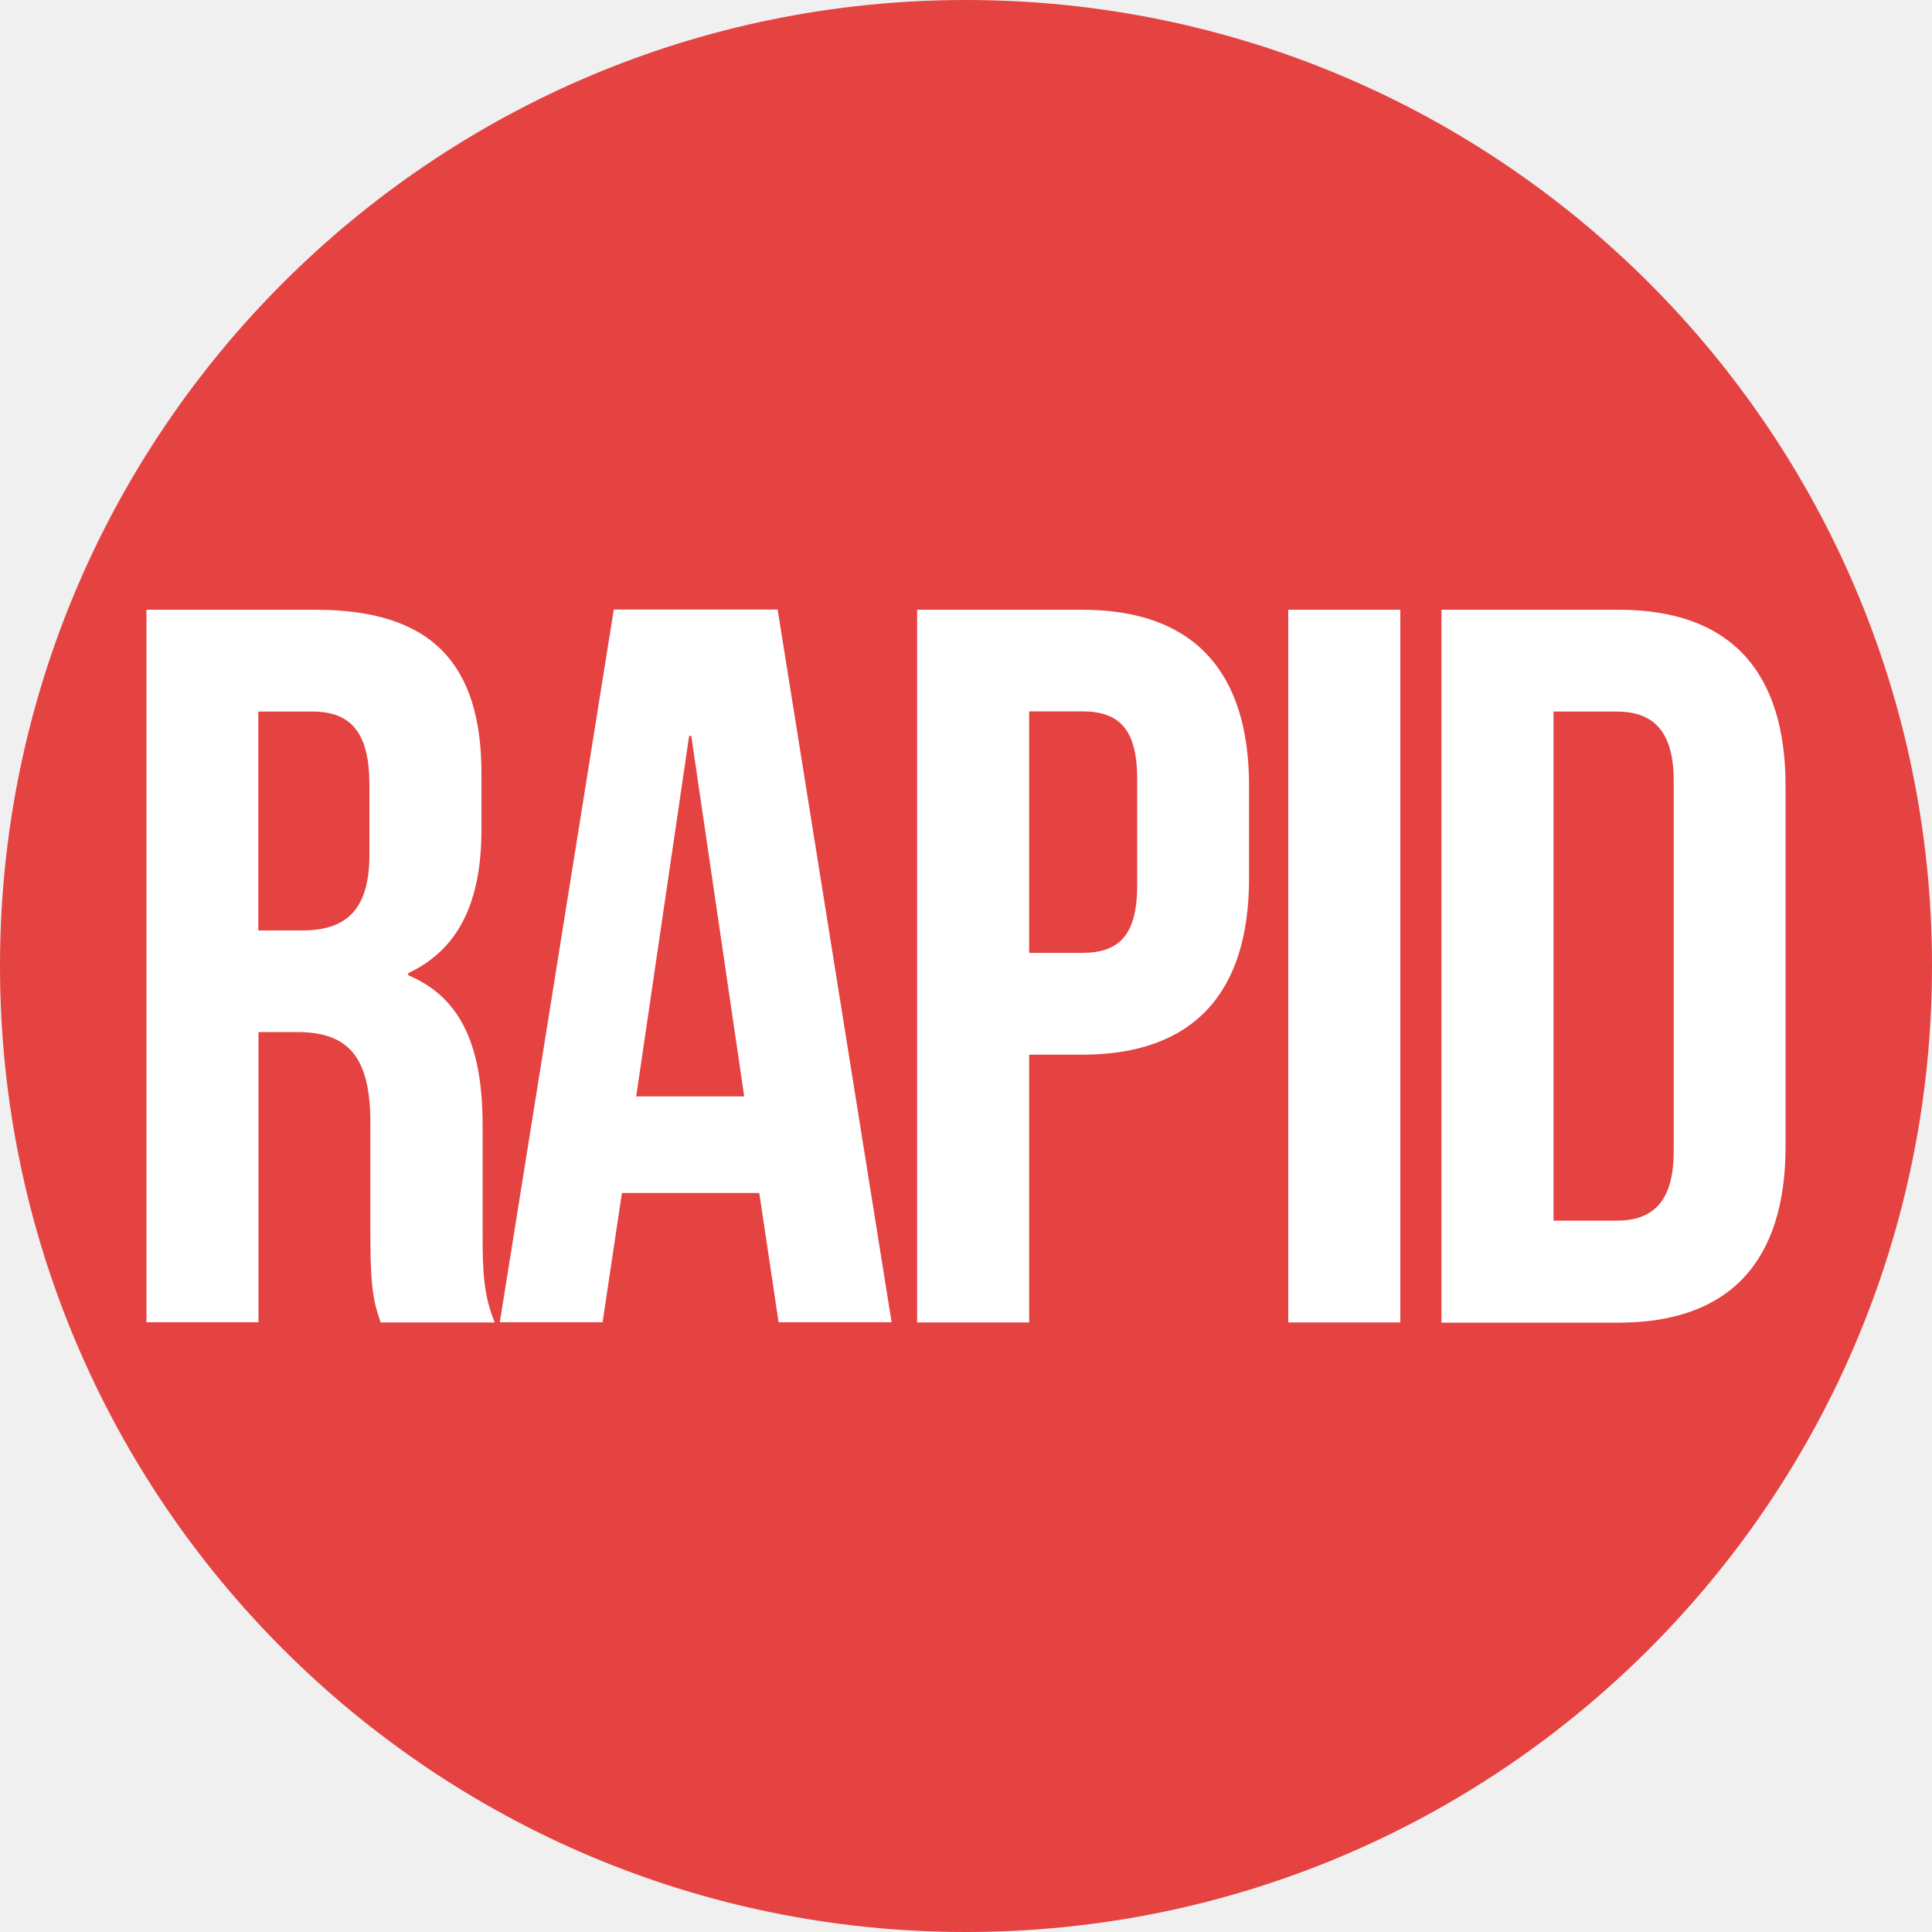
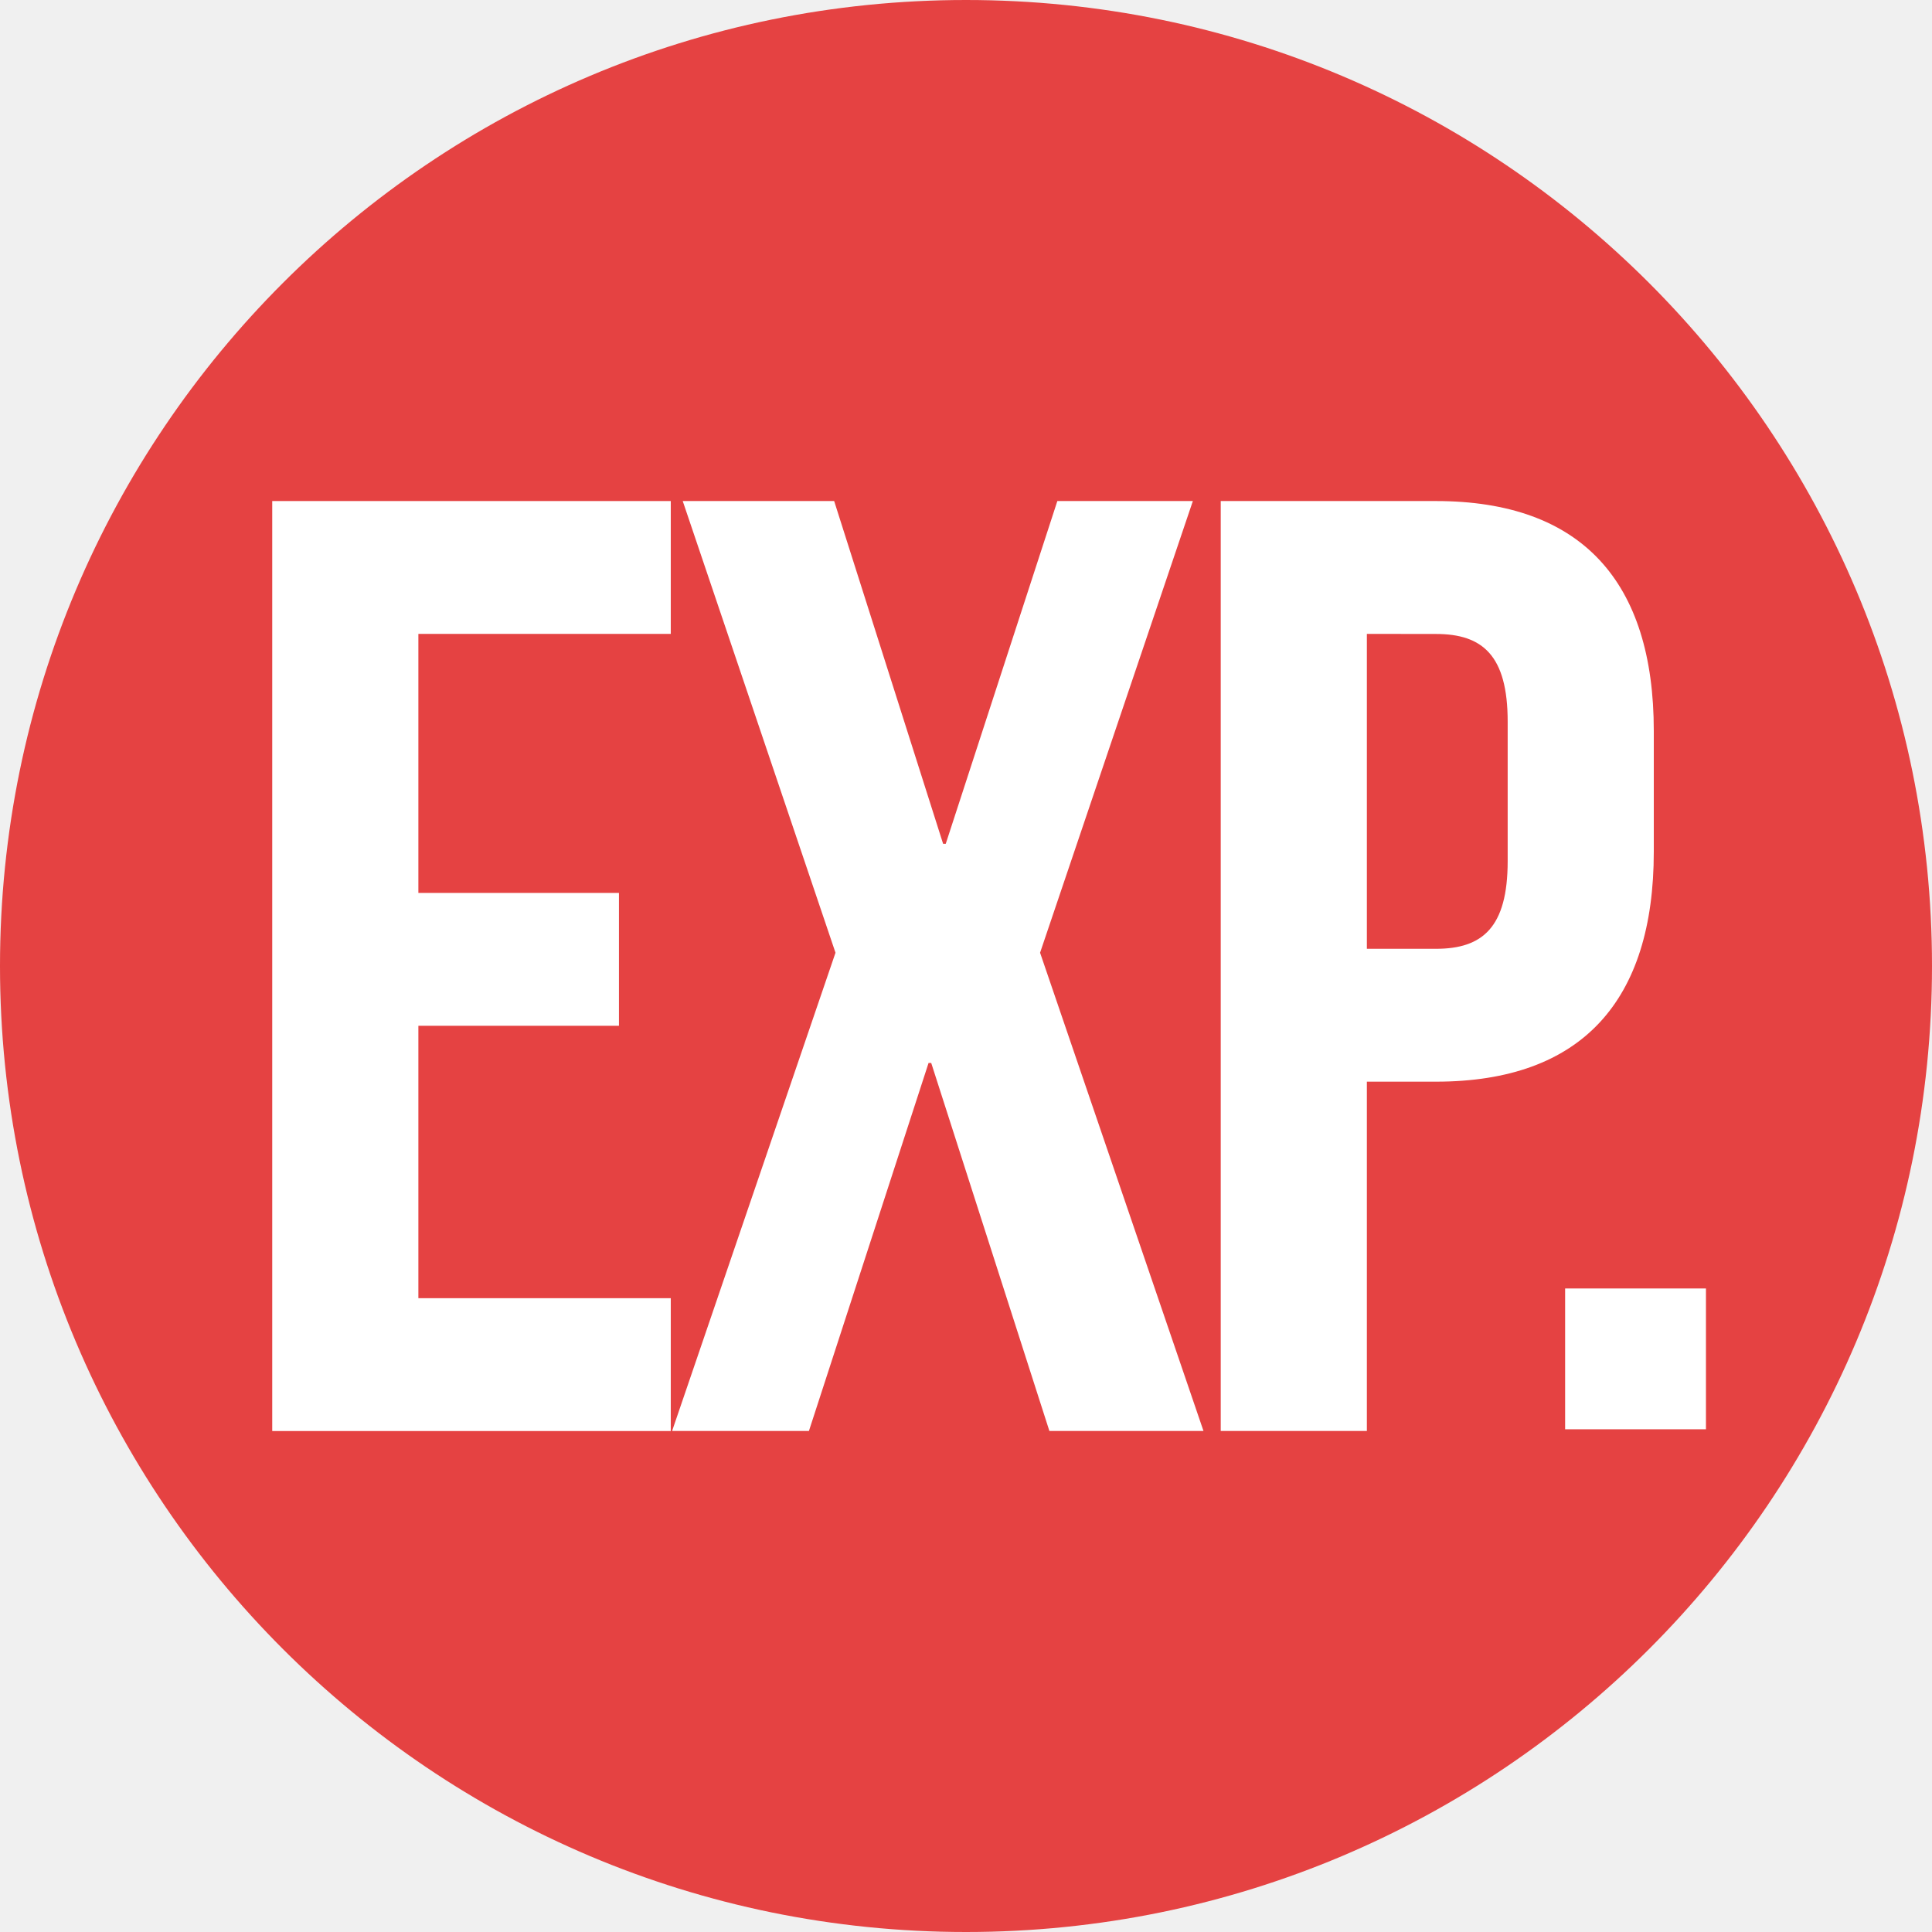
- <svg xmlns="http://www.w3.org/2000/svg" version="1.1" id="레이어_1" x="0px" y="0px" viewBox="0 0 1000 1000" style="enable-background:new 0 0 1000 1000;" xml:space="preserve">
-   <style type="text/css">
- 	.st0{fill:#E54242;}
- 	.st1{fill:#FFFFFF;}
- </style>
-   <circle class="st0" cx="500" cy="500" r="500" />
-   <g>
-     <path class="st1" d="M-1215.4,43.6h411.3c-0.9,40.8-2.7,78.5-5.4,113.2c-2.7,34.7-5.8,66.6-9.4,95.8h108.2v69.9h-588.7v-69.9h395.8   c4-27.3,7.2-52.5,9.4-75.6c2.2-23.1,3.6-44,4-62.8h-325.3V43.6z M-1208.7,637V366.2h82v67.2h241.9v-67.2h82.7V637H-1208.7z    M-884.1,502h-243.3v65.9h243.3V502z" />
-   </g>
-   <g>
-     <path class="st1" d="M213.5-374.8c16.5-7.6,28.9-18.2,37-31.8c8.2-13.6,12.2-29.6,12.2-48c0-18.5-4.1-34.8-12.3-48.8   c-8.2-14-20.5-24.9-36.9-32.5c-16.4-7.7-36.6-11.5-60.6-11.5H40.2V-252h48.1v-111.4h64.4c1,0,2.1,0,3.1,0L219.8-252h54.8   l-69.8-119.3C207.8-372.3,210.7-373.5,213.5-374.8z M88.3-508.9h59.6c15.1,0,27.7,2.1,37.7,6.3c10,4.2,17.2,10.4,21.7,18.6   c4.5,8.2,6.8,18,7,29.4c-0.1,11.3-2.5,20.8-7,28.5c-4.5,7.7-11.7,13.6-21.5,17.6c-9.8,4.1-22.4,6.1-37.7,6.1H88.3V-508.9z" />
-     <path class="st1" d="M407-470c-13.9-4.3-28.5-6.4-43.8-6.4c-18.2,0-34.4,2.7-48.5,8.1c-14.1,5.4-25.4,12.9-33.7,22.4   c-8.4,9.6-13.3,20.5-14.7,32.7h46.7c2.3-8.6,7.7-15.4,16.1-20.5c8.4-5.1,19.3-7.7,32.7-7.7c10.5,0,19.4,1.5,26.6,4.6   c7.3,3.1,12.7,7.5,16.3,13.5c3.6,5.9,5.4,13.1,5.4,21.5l0.1,17.8c-4.5,0.1-8.9,0.2-13.4,0.3c-8.3,0.4-16.8,0.9-25.6,1.3   c-8.7,0.5-16.6,1-23.6,1.5c-25.9,1.6-47.2,7.3-63.8,17.1c-16.6,9.8-24.9,26.2-24.9,49.2c0,14,3.5,26.1,10.5,36.2   c7,10.1,16.5,17.8,28.6,23.1c12.1,5.2,25.8,7.9,41.1,8.1c18.1-0.1,33-3.6,44.8-10.4c11.8-6.8,20.3-15.1,25.6-24.9h1.7v30.4h45.2   v-147.1c0-20-4.7-35.7-14.2-47.2C432.5-457.8,420.9-465.7,407-470z M402.7-307.1c-5,7.6-12,13.7-21.2,18.3   c-9.2,4.6-19.9,6.8-32.1,6.8c-8.9,0.1-16.6-1-23.3-3.5c-6.6-2.4-11.9-6.1-15.8-10.9c-3.9-4.8-5.9-10.7-5.9-17.6   c0.1-10.6,4.5-18.8,13.1-24.5c8.6-5.7,20.7-9.1,36.5-10.2c8.6-0.7,17.8-1.2,27.5-1.6c7-0.5,12.3-0.9,15.8-1.1   c3-0.2,7.3-0.4,12.7-0.7l0.1,20.2C410.1-323,407.6-314.7,402.7-307.1z" />
-     <path class="st1" d="M639.5-462.9c-15.1-9-32.1-13.6-51.2-13.6c-12.8,0-23.6,1.8-32.3,5.5c-8.7,3.7-15.6,8-20.5,13.1   c-5,5-9.5,10.8-13.8,17.3c-0.6,0.7-1.2,1.6-1.7,2.7h-3.9v-35.7h-45.2v304.8h46.5v-117.5h2.6l0.9,1.2c4.1,6.8,8.7,12.8,13.9,17.9   c5.2,5.1,12.2,9.6,21.2,13.5c9,3.9,19.8,5.8,32.7,5.8c19.2,0,36.3-4.6,51.3-13.8c15-9.2,26.7-22.4,35.1-39.6   c8.4-17.2,12.6-37.6,12.6-61.1c0-23.4-4.2-43.7-12.7-61C666.3-440.7,654.5-453.8,639.5-462.9z M633.5-322.7   c-4.7,11.8-11.7,21-21.2,27.7c-9.5,6.7-20.8,10.1-34.1,10.1c-13,0-24.1-3.3-33.3-9.9c-9.2-6.6-16.3-15.7-21.2-27.3   c-4.9-11.6-7.4-25.3-7.5-40.9c0.1-15.5,2.6-29,7.3-40.6c4.7-11.6,11.7-20.4,21-26.5c9.2-6.1,20.5-9.2,33.7-9.2   c13.4,0,24.8,3.2,34.2,9.7c9.4,6.5,16.4,15.5,21.1,27c4.7,11.6,7,24.8,7,39.6C640.4-347.9,638.1-334.4,633.5-322.7z" />
-     <path class="st1" d="M740.7-546.4c-2.7-3.9-6.3-7.1-10.8-9.4c-4.5-2.3-9.4-3.5-14.6-3.5c-5.4,0-10.3,1.2-14.7,3.5   c-4.4,2.3-8,5.4-10.6,9.4c-2.6,3.9-3.9,8.2-3.9,12.9c0,4.6,1.3,8.9,3.9,12.8c2.6,3.9,6.1,7,10.6,9.4c4.4,2.4,9.4,3.6,14.7,3.6   c5.2,0,10.1-1.2,14.6-3.6c4.5-2.4,8.1-5.5,10.8-9.4c2.7-3.9,4-8.1,4-12.8C744.7-538.2,743.4-542.5,740.7-546.4z" />
-     <rect x="692.1" y="-473.6" class="st1" width="46.5" height="221.6" />
-     <path class="st1" d="M913-547.4v109.6h-2.4c-0.4-0.5-0.7-1-0.9-1.3c-0.1-0.3-0.4-0.8-0.9-1.3c-3.9-6.4-8.4-12.1-13.3-17.2   c-5-5.1-11.9-9.5-20.8-13.2c-8.9-3.7-19.7-5.5-32.3-5.5c-19.2,0-36.4,4.5-51.4,13.6c-15.1,9-26.9,22.2-35.5,39.5   c-8.6,17.3-12.9,37.6-12.9,61c0,23.5,4.3,43.9,12.8,61.1c8.5,17.2,20.3,30.4,35.3,39.6c15,9.2,32.1,13.8,51.3,13.8   c12.8,0,23.7-1.9,32.5-5.6c8.9-3.7,15.8-8.2,20.9-13.3c5-5.1,9.6-11,13.9-17.6l1.3-1.8h3.5v34.3h45.7v-295.5H913z M907.1-322.1   c-4.8,11.6-11.9,20.7-21.2,27.3c-9.3,6.6-20.5,9.9-33.6,9.9c-13.3,0-24.5-3.4-33.9-10.1c-9.3-6.7-16.4-16-21.2-27.7   c-4.8-11.8-7.2-25.2-7.2-40.3c0-14.8,2.4-28,7.1-39.6c4.7-11.6,11.8-20.6,21.1-27c9.3-6.5,20.7-9.7,34.1-9.7   c13.2,0,24.5,3.1,33.7,9.2c9.2,6.1,16.3,15,21.1,26.6c4.8,11.6,7.2,25.1,7.2,40.5C914.3-347.3,911.9-333.7,907.1-322.1z" />
-   </g>
-   <g>
-     <path class="st1" d="M-656.6-731.2H-937v-275.3h280.4V-731.2z M-574.2-439.3v-159.1H-877v-65.2h381.3v224.2H-574.2z M-734.5-795.7   v-146.9h-124.6v146.9H-734.5z M-406.9-841.1h-88.8v152.7h-78.6v-344.3h78.6v125.2h88.8V-841.1z" />
-   </g>
-   <text transform="matrix(1 0 0 1 -188.9356 -644.1354)" class="st1" style="font-family:'BebasNeue'; font-size:515.976px; letter-spacing:-22;">Last</text>
-   <g>
-     <path class="st1" d="M197,684.4c-3.2-9.5-5.3-15.3-5.3-45.3v-58c0-34.3-11.6-46.9-37.9-46.9h-20v150.2h-58V315.6h87.5   c60.1,0,85.9,27.9,85.9,84.8v29c0,37.9-12.1,62.2-37.9,74.3v1.1c29,12.1,38.5,39.5,38.5,78v56.9c0,17.9,0.5,31.1,6.3,44.8H197z    M133.7,368.3v113.3h22.7c21.6,0,34.8-9.5,34.8-39v-36.4c0-26.3-9-37.9-29.5-37.9H133.7z" />
-     <path class="st1" d="M461.5,684.4H403l-10-66.9h-71.1l-10,66.9h-53.2l59-368.9h84.8L461.5,684.4z M329.3,567.5h55.9l-27.4-186.6   h-1.1L329.3,567.5z" />
-     <path class="st1" d="M646.5,406.7v48c0,59-28.5,91.2-86.4,91.2h-27.4v138.6h-58V315.6h85.4C618,315.6,646.5,347.7,646.5,406.7z    M532.7,368.3v124.9h27.4c18.4,0,28.5-8.4,28.5-34.8V403c0-26.3-10-34.8-28.5-34.8H532.7z" />
-     <path class="st1" d="M666.8,315.6h58v368.9h-58V315.6z" />
-     <path class="st1" d="M746.1,315.6h91.7c58,0,86.4,32.1,86.4,91.2v186.6c0,59-28.5,91.2-86.4,91.2h-91.7V315.6z M804.1,368.3v263.5   h32.7c18.4,0,29.5-9.5,29.5-35.8V404.1c0-26.3-11.1-35.8-29.5-35.8H804.1z" />
-   </g>
+ <svg xmlns="http://www.w3.org/2000/svg" id="레이어_1" data-name="레이어 1" viewBox="0 0 1000 1000">
+   <defs>
+     <style>.cls-1{fill:#e54242;}.cls-2{fill:#fff;}</style>
+   </defs>
+   <circle class="cls-1" cx="500" cy="500" r="500" />
+   <path class="cls-2" d="M216.55,462.18H320.37v68.76H216.55v141H347.19v68.76H140.91V259.34H347.19V328.1H216.55Z" />
+   <path class="cls-2" d="M617.42,259.34,538.34,493.13l84.58,247.53H543.16L482,550.19h-1.38L418.7,740.66H347.88l84.57-247.53L353.38,259.34h78.38l56.39,177.4h1.37l57.76-177.4Z" />
+   <path class="cls-2" d="M856,378.3v62.57c0,77-37.13,119-112.77,119H707.49V740.66H631.85V259.34H743.24C818.88,259.34,856,301.28,856,378.3ZM707.49,328.1v163h35.75c24.07,0,37.13-11,37.13-45.38v-72.2c0-34.38-13.06-45.38-37.13-45.38Z" />
+   <path class="cls-2" d="M883,666.91v72.88H810.11V666.91Z" />
</svg>
